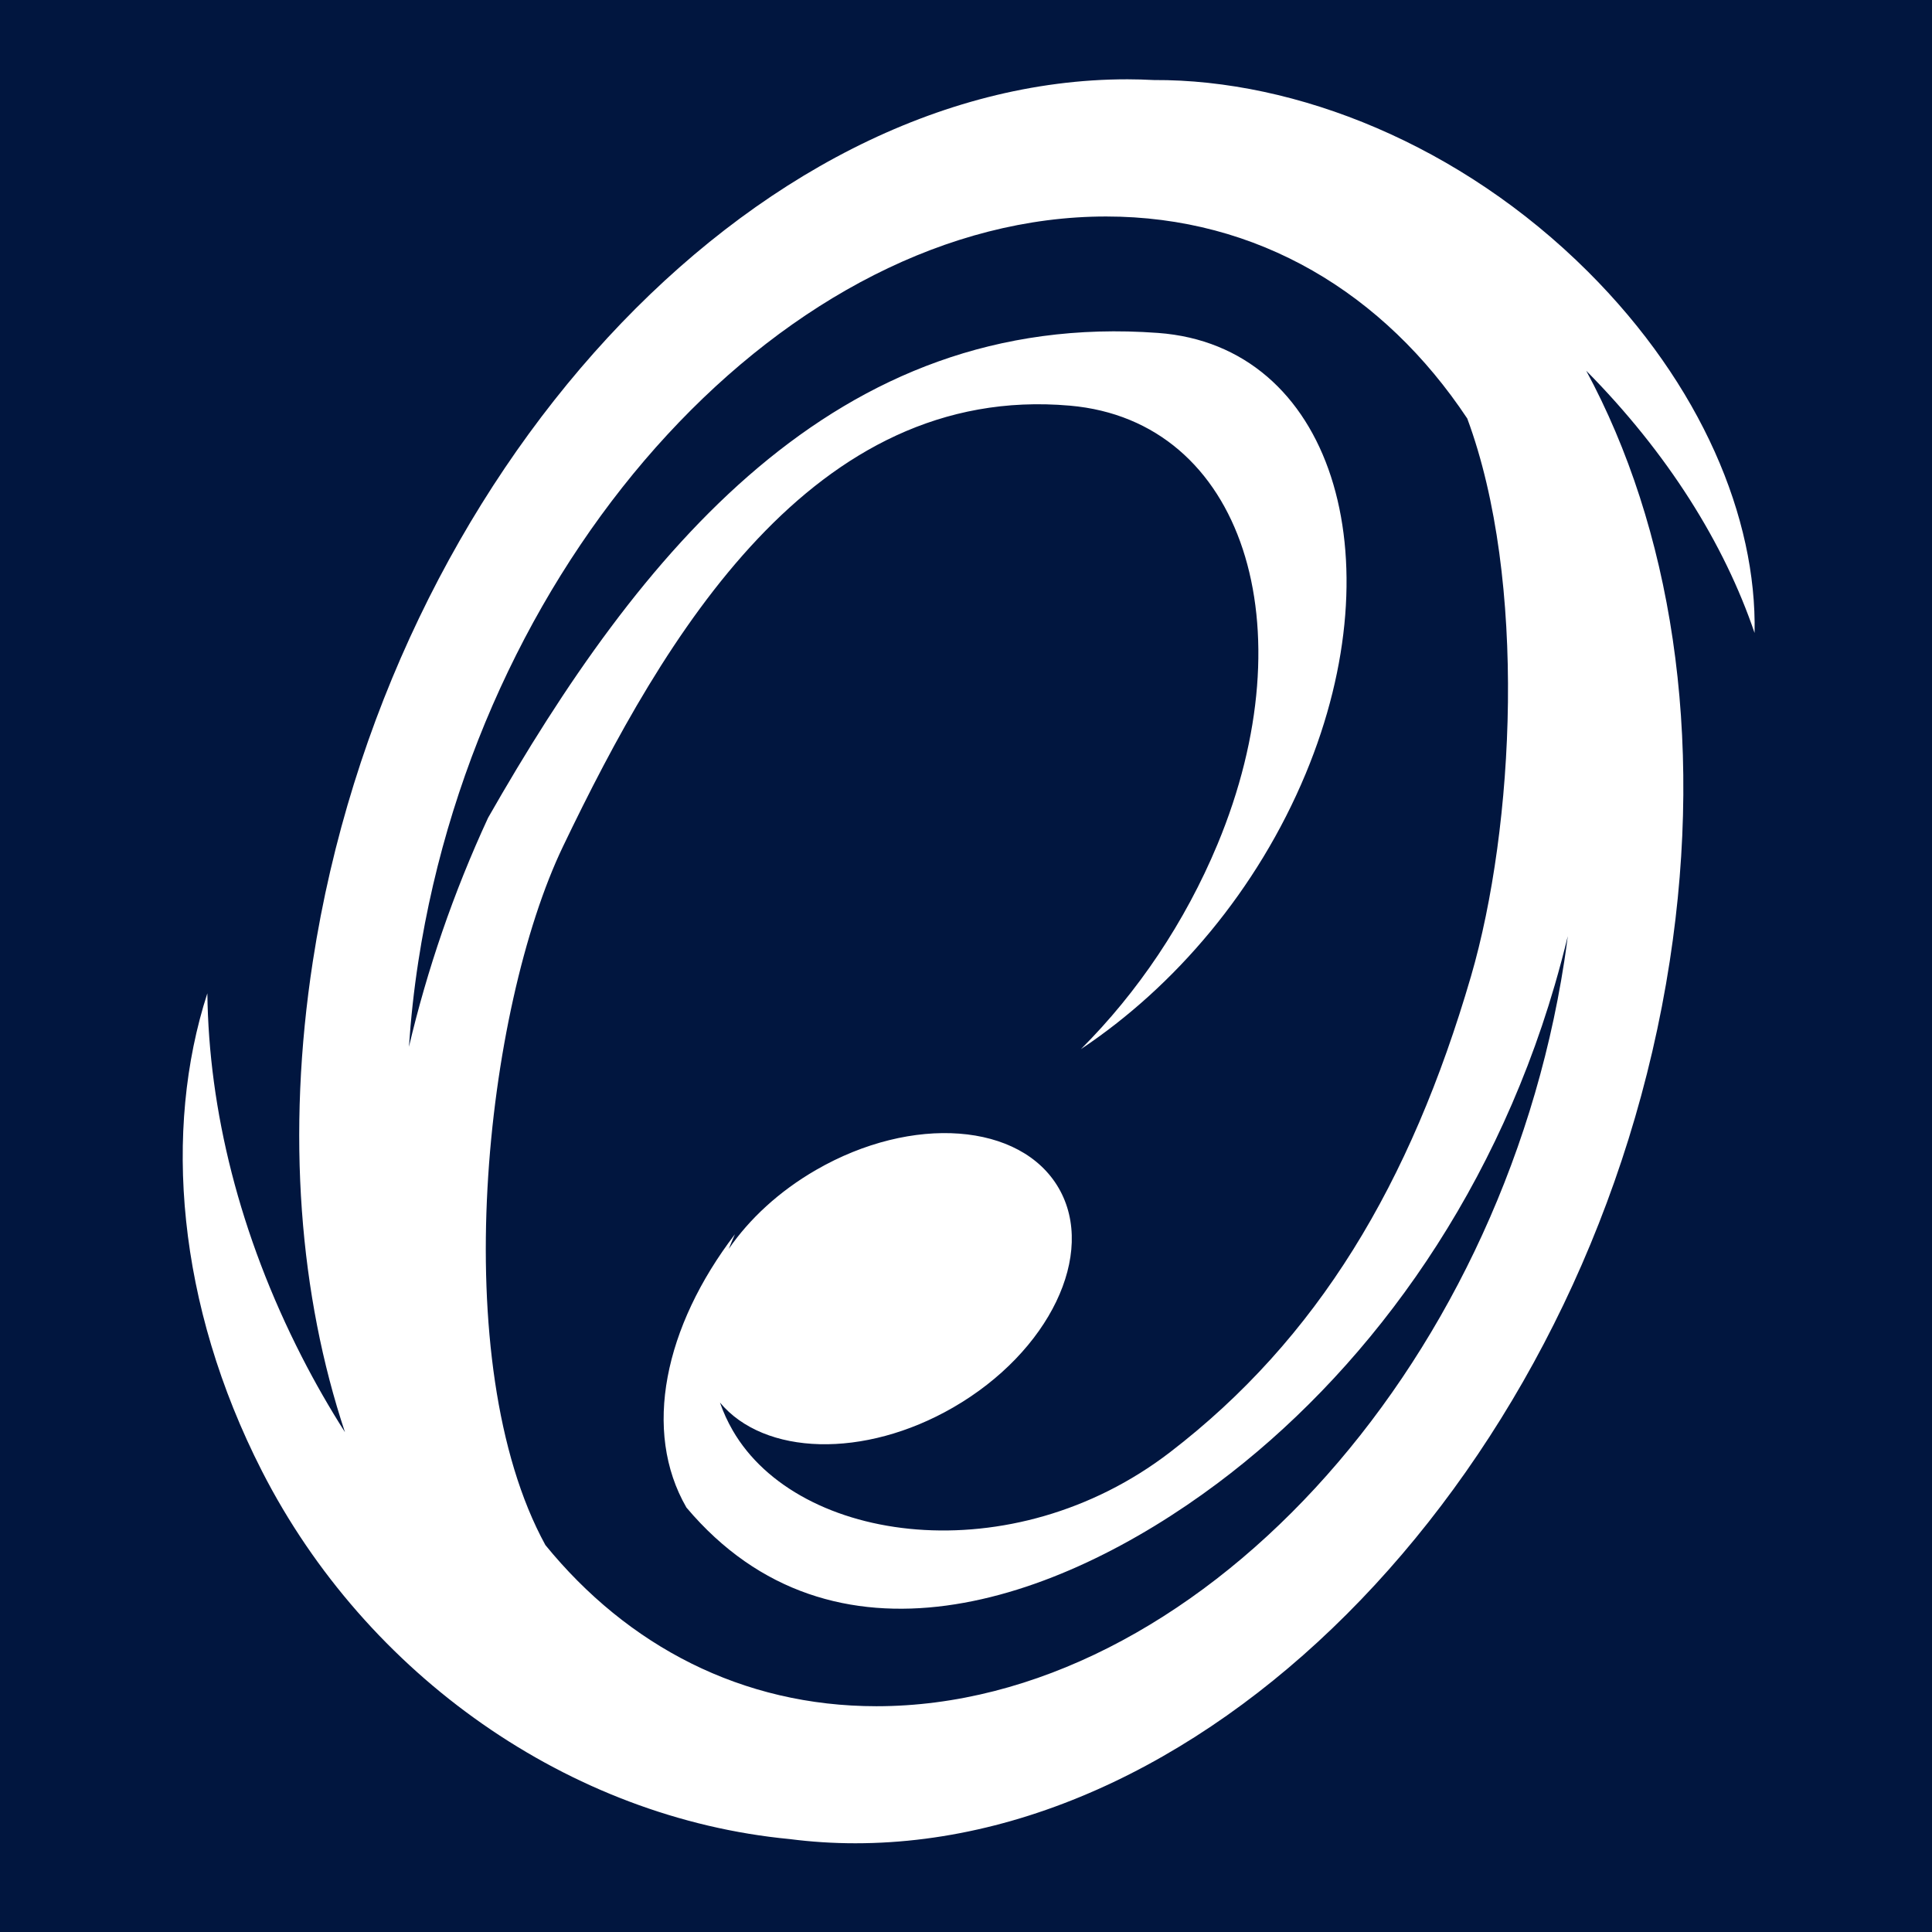
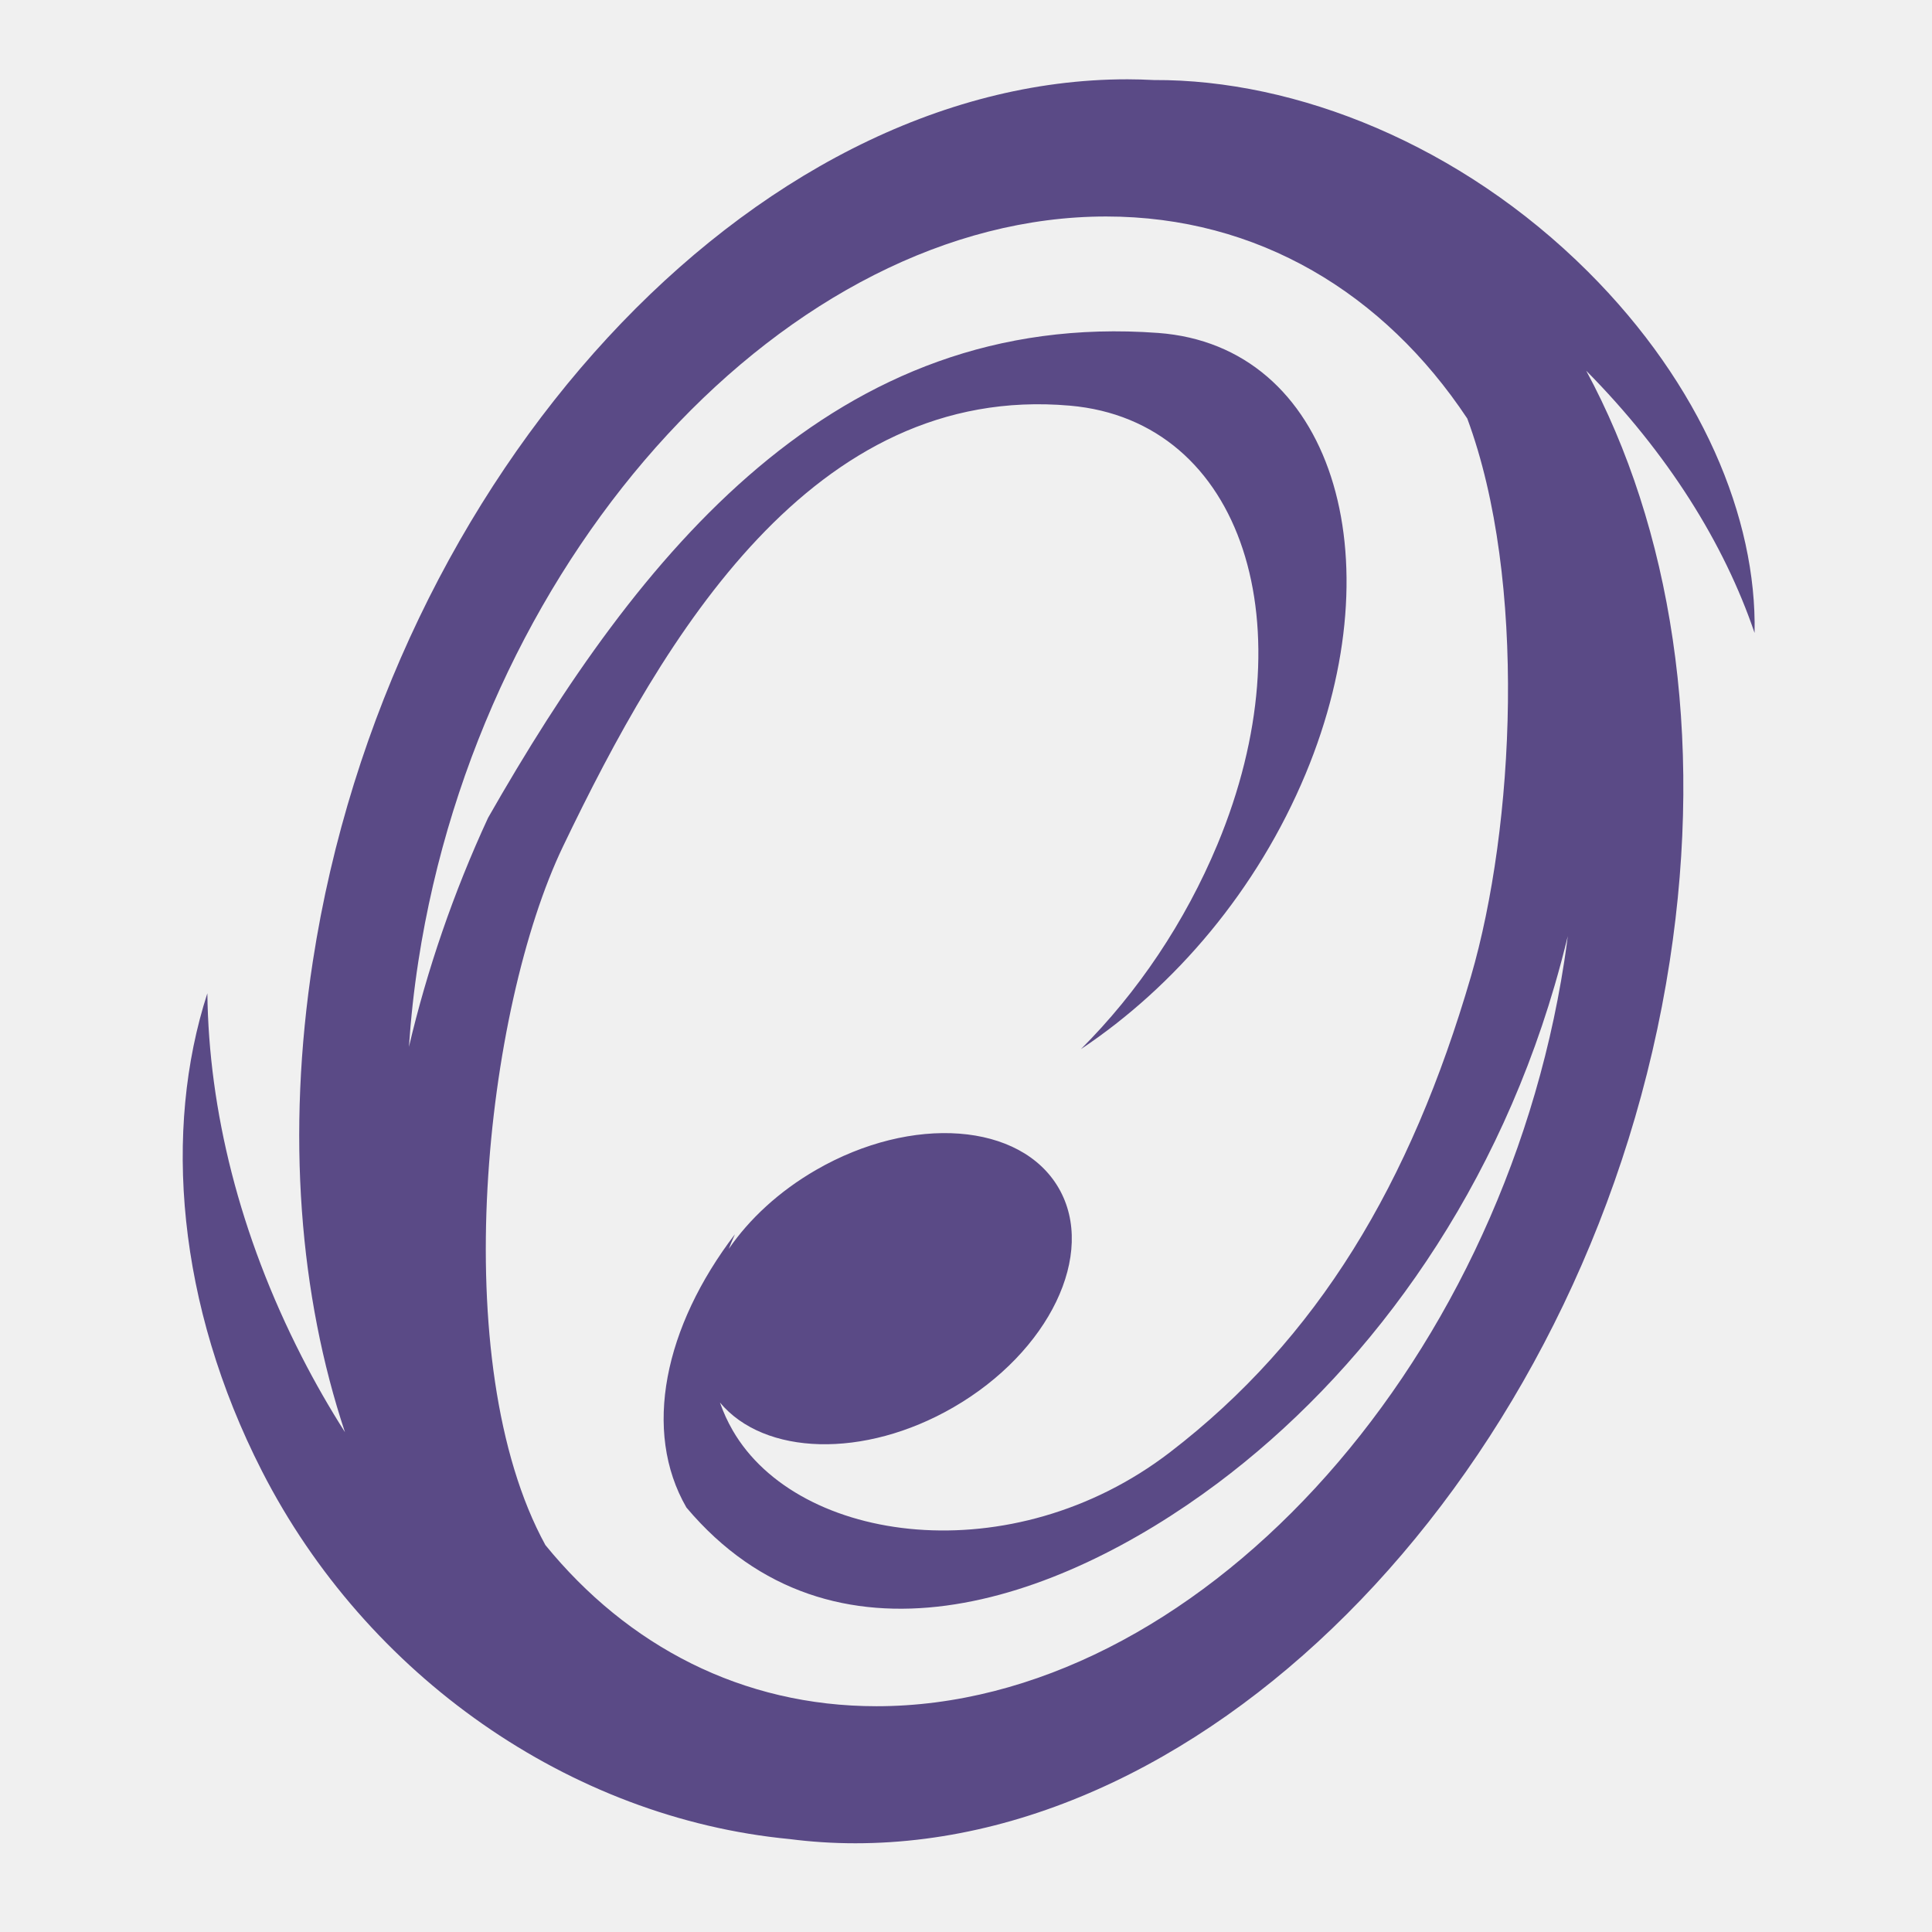
- <svg xmlns="http://www.w3.org/2000/svg" style="height: 512px; width: 512px;" viewBox="0 0 512 512">
-   <path d="M0 0h512v512H0z" fill="#01163f" fill-opacity="1" />
+ <svg xmlns="http://www.w3.org/2000/svg" style="height: 26px; width: 26px;" viewBox="0 0 512 512">
  <g class="" style="" transform="translate(0,0)">
-     <path d="M298.736 21.016c-99.298 0-195.928 104.647-215.83 233.736-7.074 45.887-3.493 88.68 8.512 124.787-4.082-6.407-7.92-13.09-11.467-20.034-16.516-32.335-24.627-65.378-25-96.272-11.74 36.254-8.083 82.47 14.482 126.643 27.7 54.227 81.563 91.94 139.87 97.502 5.658.725 11.447 1.108 17.364 1.108 99.298 0 195.93-104.647 215.83-233.736 9.28-60.196.23-115.072-22.133-156.506 21.625 21.867 36.56 45.786 44.617 69.496.623-30.408-14.064-65.766-44.21-95.806-33.718-33.598-77.227-50.91-114.995-50.723-2.328-.118-4.67-.197-7.04-.197zm-5.6 36.357c40.223 0 73.65 20.342 95.702 53.533 15.915 42.888 12.51 108.315.98 147.858-16.02 54.944-40.598 96.035-79.77 126.107-41.79 32.084-98.447 24.39-115.874-5.798-1.365-2.363-2.487-4.832-3.38-7.385 11.724 14.06 38.188 14.944 61.817 1.3 25.48-14.71 38.003-40.727 27.968-58.108-10.036-17.384-38.826-19.548-64.307-4.837-9.83 5.676-17.72 13.037-23.14 20.934.507-1.295 1.043-2.59 1.626-3.88-18.687 24.49-24.562 52.126-12.848 72.417 38.702 45.923 98.07 25.503 140.746-6.426 37.95-28.392 72.32-73.55 89.356-131.988 1.265-4.34 2.416-8.677 3.467-13.008-.286 2.218-.59 4.442-.934 6.678-16.807 109.02-98.412 197.396-182.272 197.396-35.644 0-65.954-15.975-87.74-42.71-26.492-48.396-15.988-142.083 4.675-185.15 26.745-55.742 66.133-122.77 134.324-116.804 46.03 4.027 63.098 58.637 39.128 116.22-8.61 20.685-21.192 39.314-36.21 54.313 24.91-16.6 46.72-42.13 59.572-73 23.97-57.583 6.94-113.422-39.13-116.805-85.737-6.296-137.638 58.55-177.542 128.485-9.21 19.9-16.182 40.35-20.977 60.707.494-7.435 1.312-14.99 2.493-22.652C127.67 145.75 209.275 57.373 293.135 57.373z" fill="#ffffff" fill-opacity="1" />
+     <path d="M298.736 21.016c-99.298 0-195.928 104.647-215.83 233.736-7.074 45.887-3.493 88.68 8.512 124.787-4.082-6.407-7.92-13.09-11.467-20.034-16.516-32.335-24.627-65.378-25-96.272-11.74 36.254-8.083 82.47 14.482 126.643 27.7 54.227 81.563 91.94 139.87 97.502 5.658.725 11.447 1.108 17.364 1.108 99.298 0 195.93-104.647 215.83-233.736 9.28-60.196.23-115.072-22.133-156.506 21.625 21.867 36.56 45.786 44.617 69.496.623-30.408-14.064-65.766-44.21-95.806-33.718-33.598-77.227-50.91-114.995-50.723-2.328-.118-4.67-.197-7.04-.197zm-5.6 36.357c40.223 0 73.65 20.342 95.702 53.533 15.915 42.888 12.51 108.315.98 147.858-16.02 54.944-40.598 96.035-79.77 126.107-41.79 32.084-98.447 24.39-115.874-5.798-1.365-2.363-2.487-4.832-3.38-7.385 11.724 14.06 38.188 14.944 61.817 1.3 25.48-14.71 38.003-40.727 27.968-58.108-10.036-17.384-38.826-19.548-64.307-4.837-9.83 5.676-17.72 13.037-23.14 20.934.507-1.295 1.043-2.59 1.626-3.88-18.687 24.49-24.562 52.126-12.848 72.417 38.702 45.923 98.07 25.503 140.746-6.426 37.95-28.392 72.32-73.55 89.356-131.988 1.265-4.34 2.416-8.677 3.467-13.008-.286 2.218-.59 4.442-.934 6.678-16.807 109.02-98.412 197.396-182.272 197.396-35.644 0-65.954-15.975-87.74-42.71-26.492-48.396-15.988-142.083 4.675-185.15 26.745-55.742 66.133-122.77 134.324-116.804 46.03 4.027 63.098 58.637 39.128 116.22-8.61 20.685-21.192 39.314-36.21 54.313 24.91-16.6 46.72-42.13 59.572-73 23.97-57.583 6.94-113.422-39.13-116.805-85.737-6.296-137.638 58.55-177.542 128.485-9.21 19.9-16.182 40.35-20.977 60.707.494-7.435 1.312-14.99 2.493-22.652C127.67 145.75 209.275 57.373 293.135 57.373z" fill="#5a4a86" fill-opacity="1" />
  </g>
</svg>
